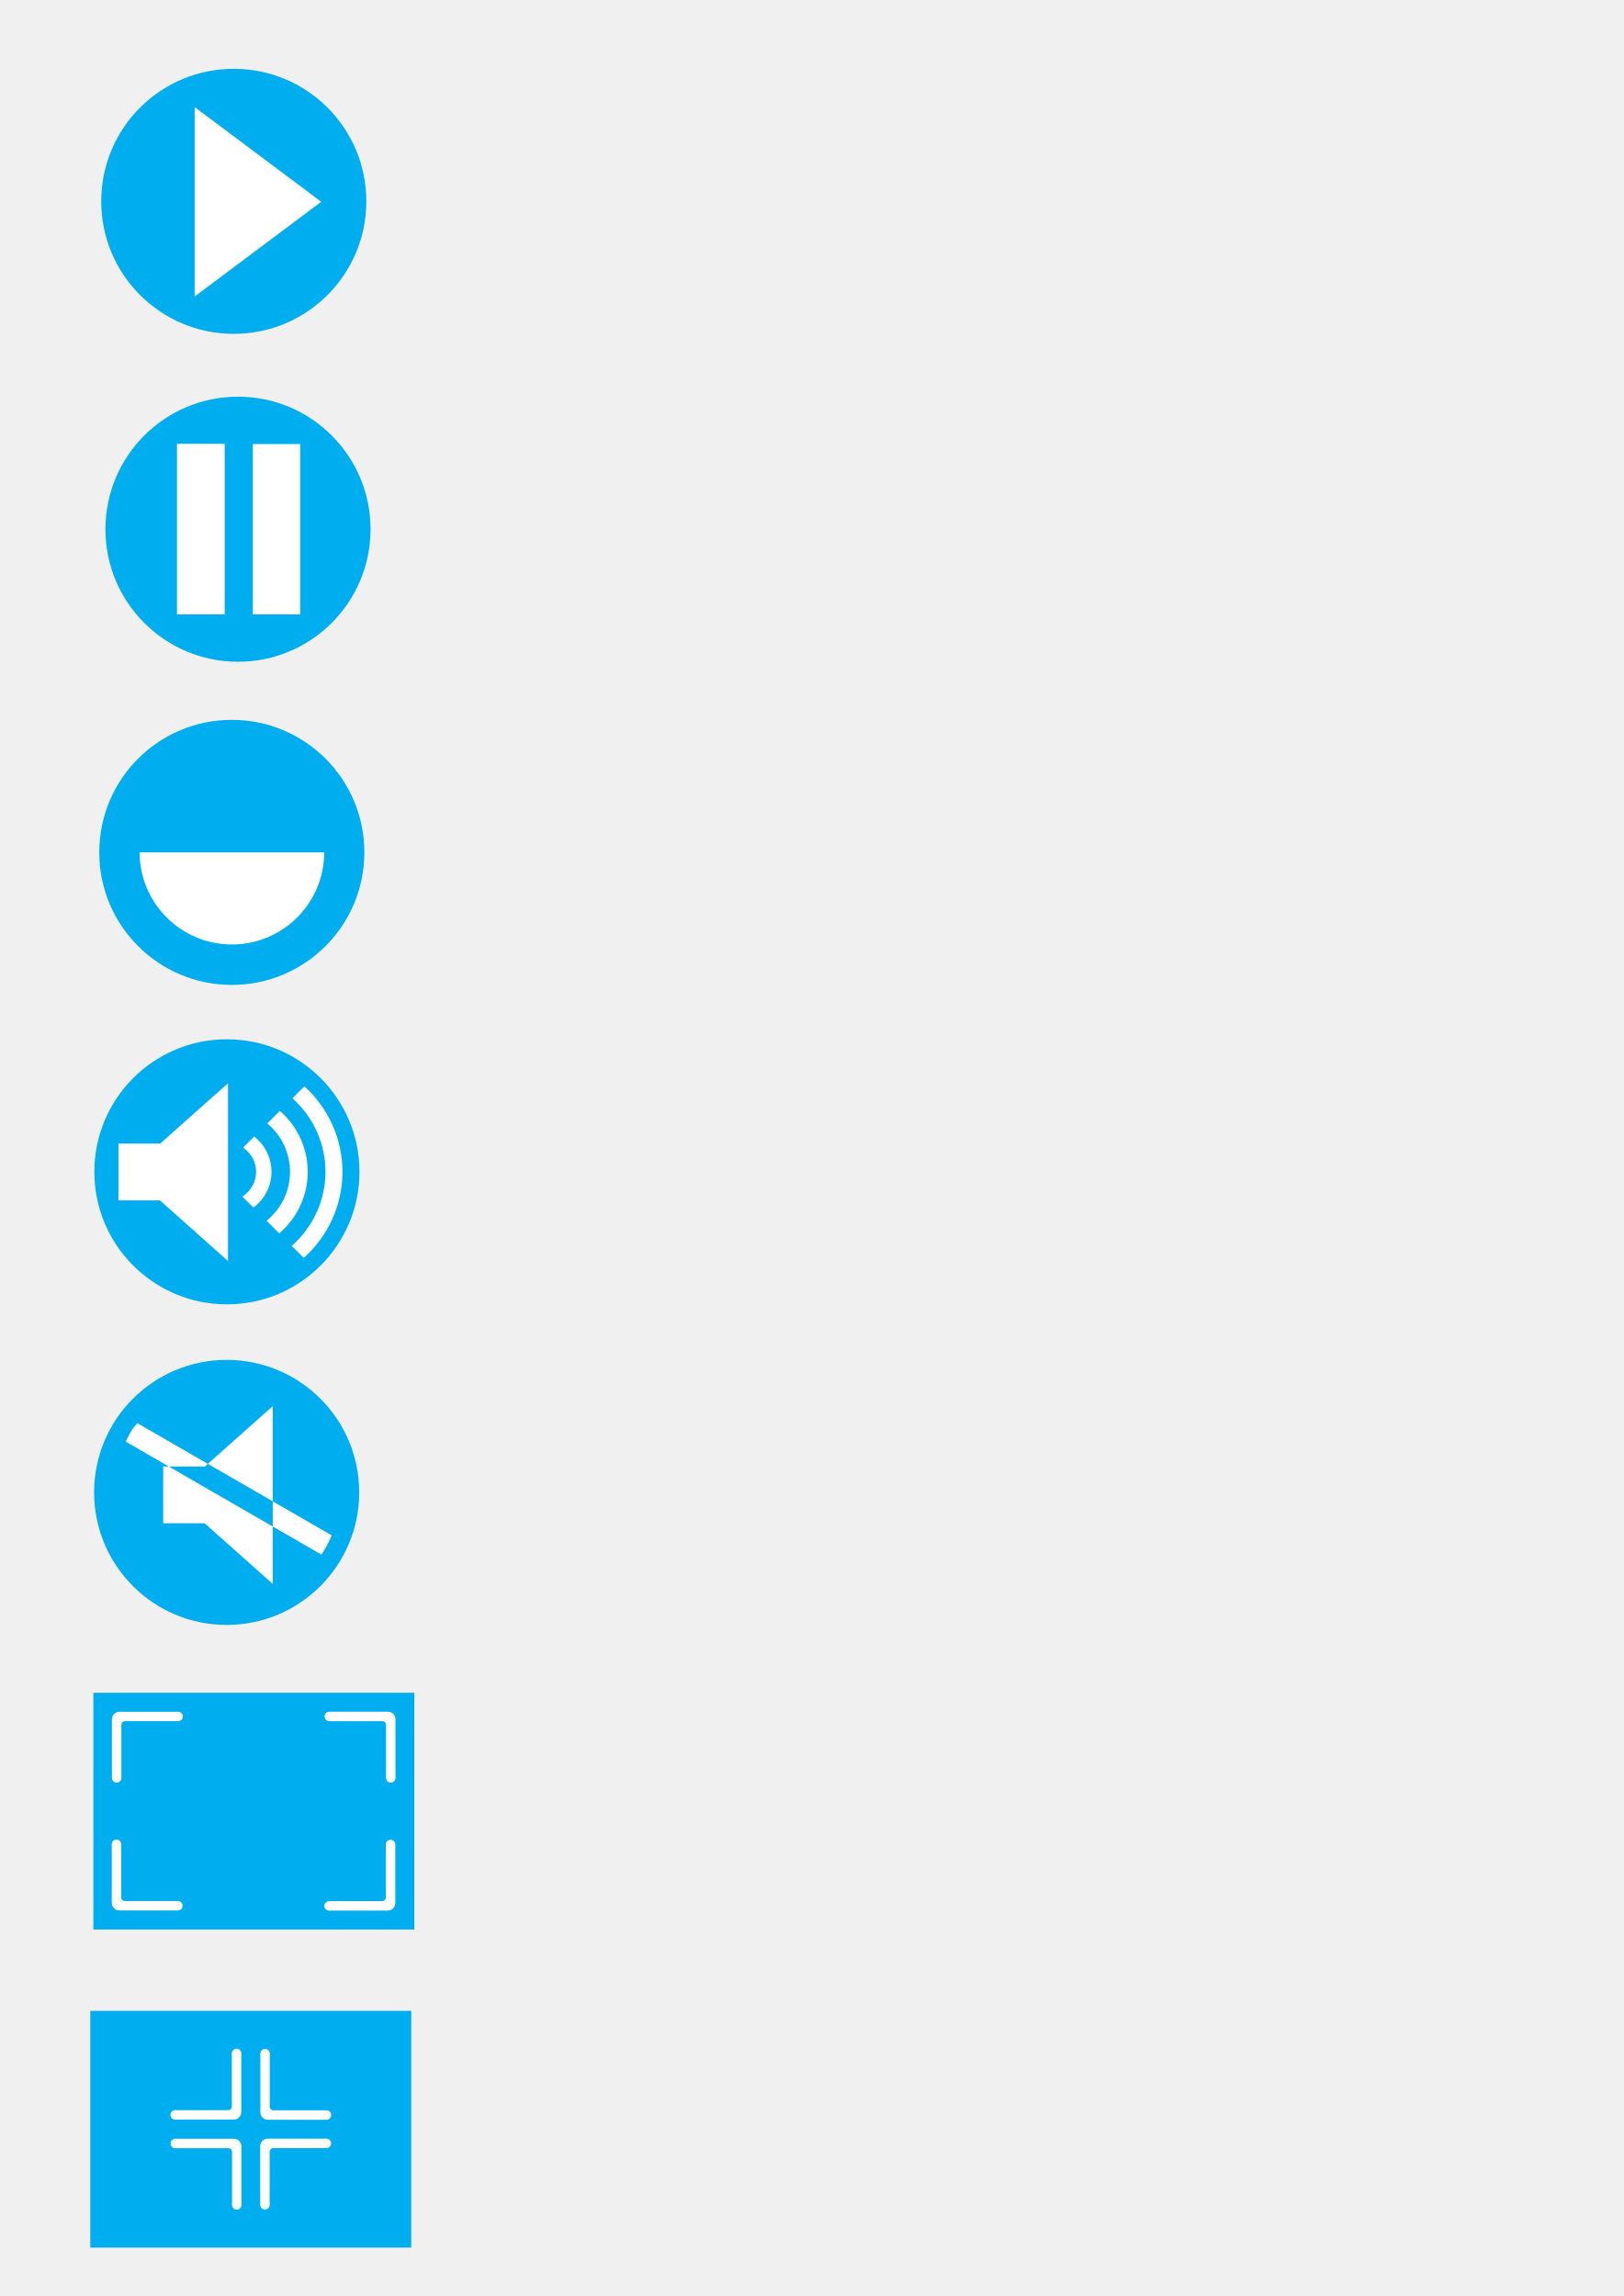
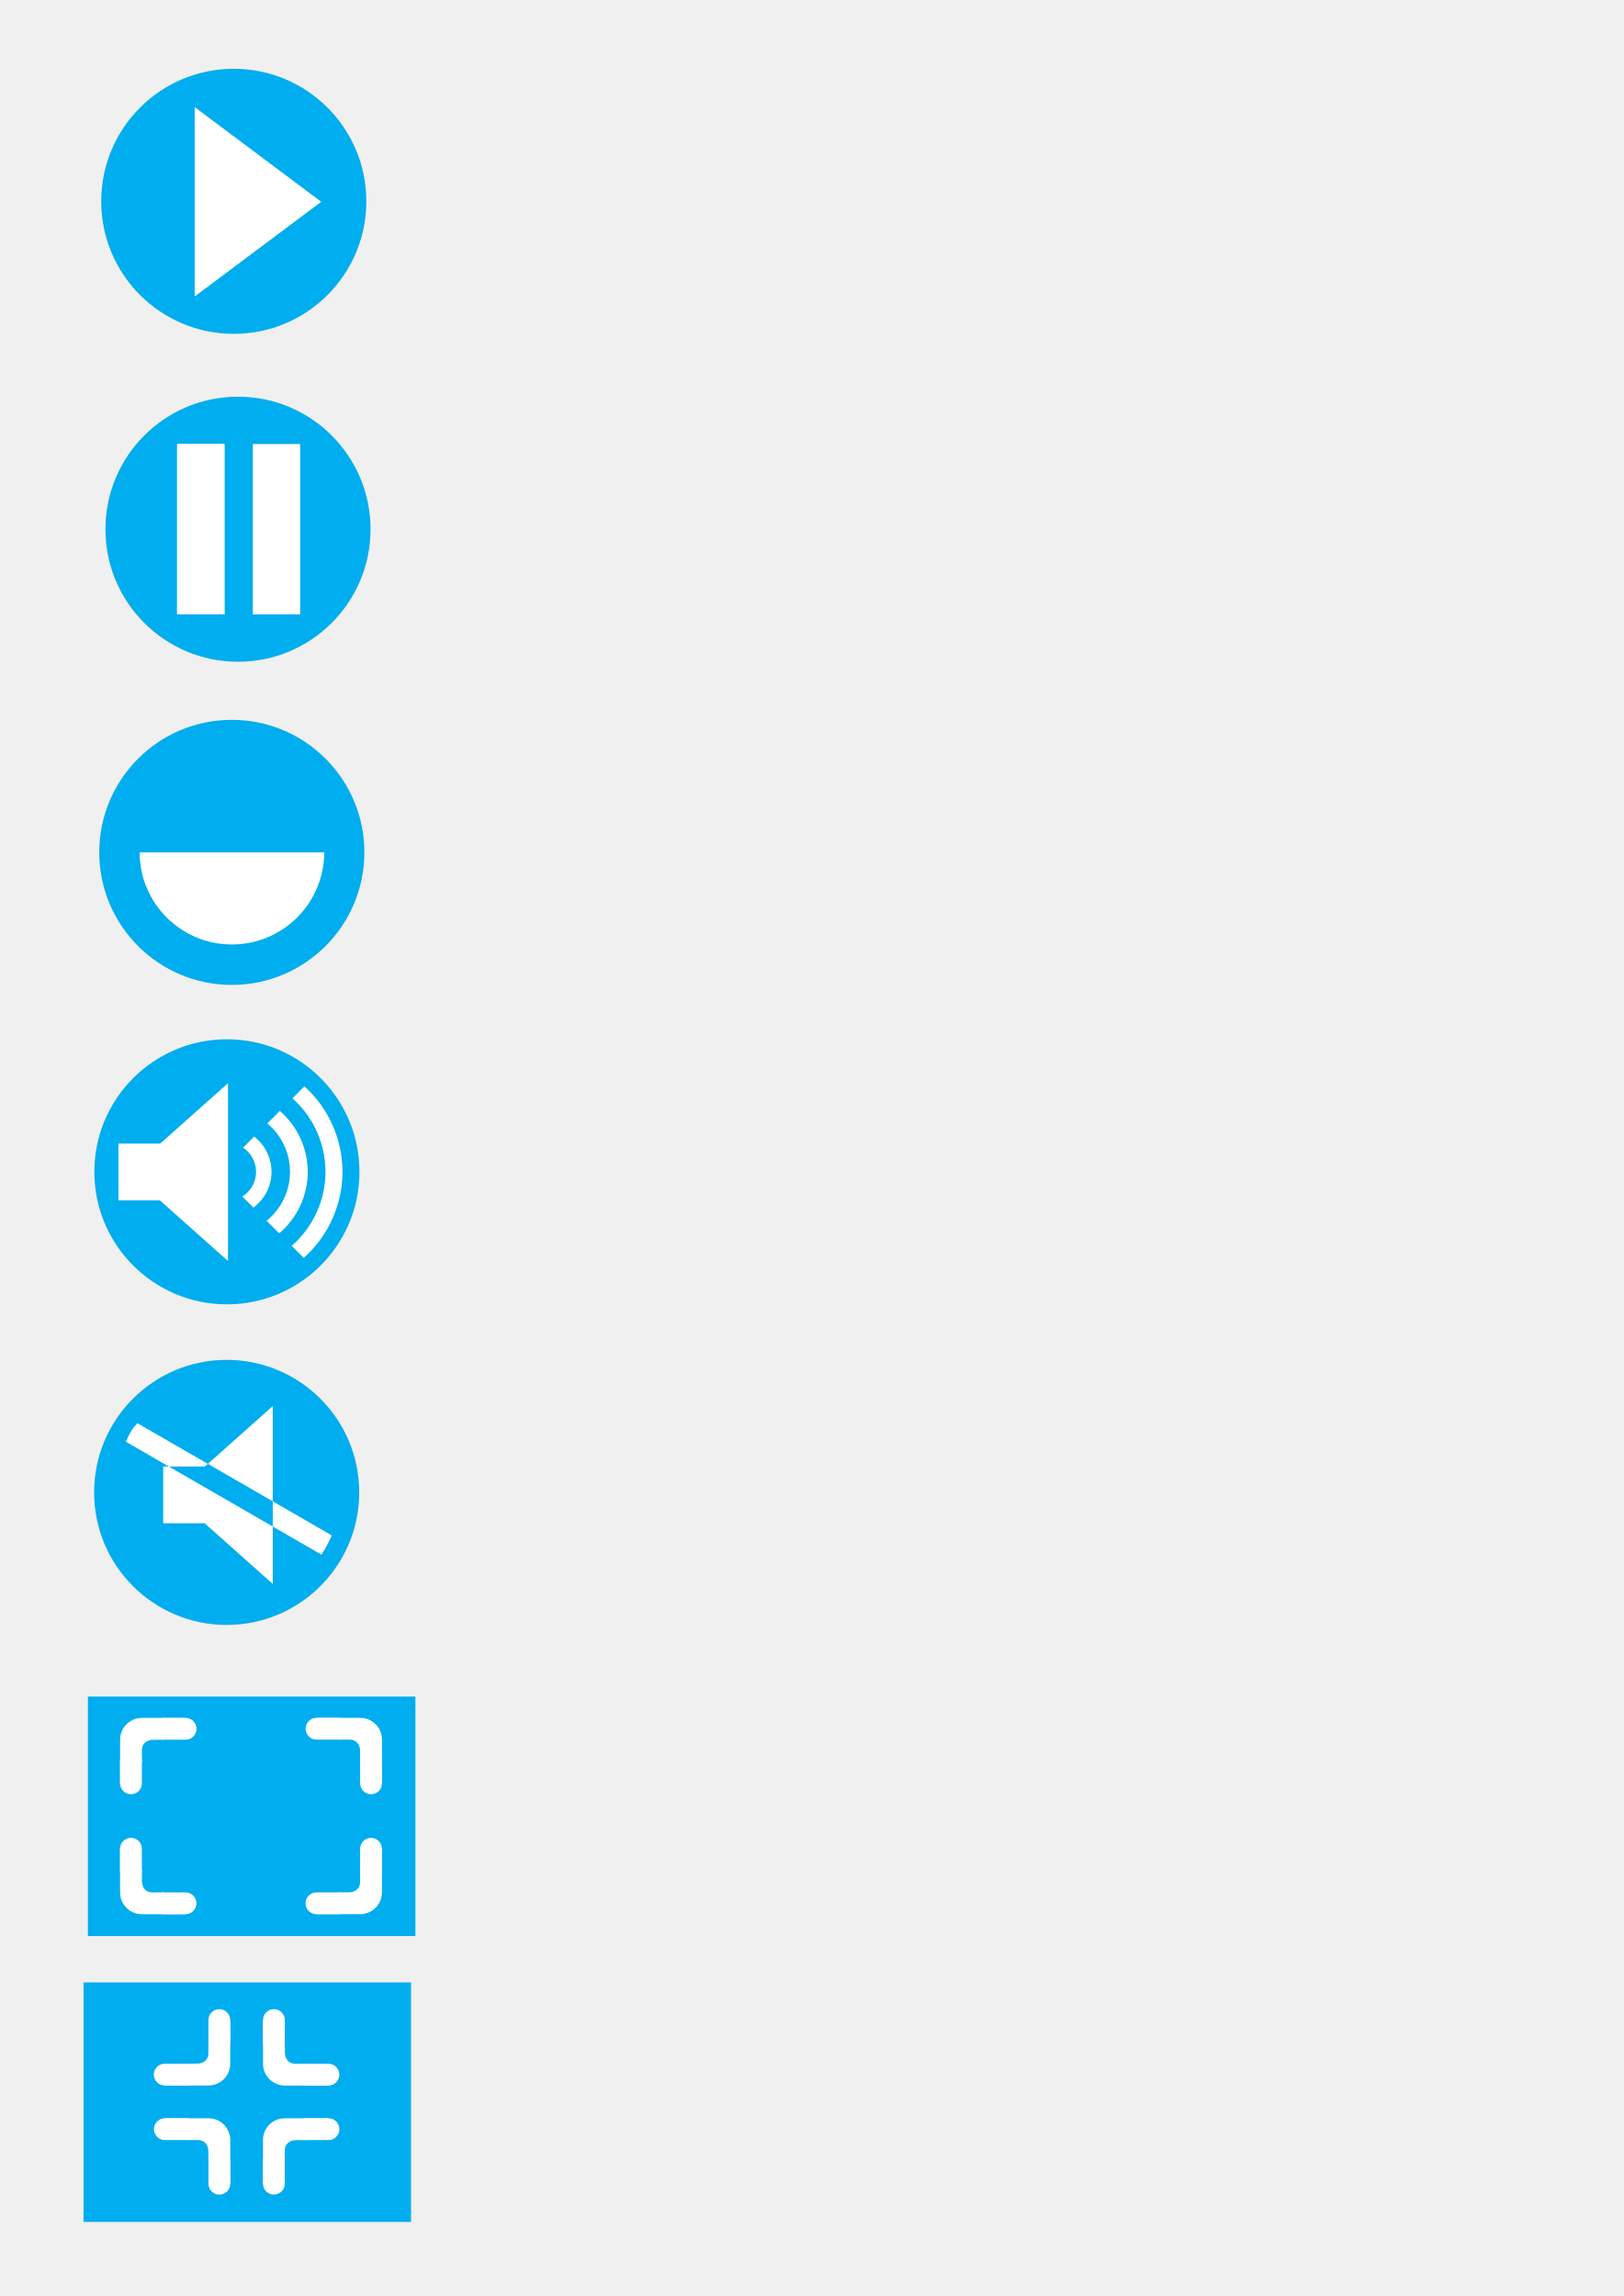
<svg xmlns="http://www.w3.org/2000/svg" width="210mm" height="297mm" viewBox="0 0 744.094 1052.362" id="svg2" version="1.1">
-   <defs id="defs4" />
+   <defs id="defs4">
+     </defs>
  <g id="layer1">
    <g id="g4331" transform="matrix(0.8677609,0,0,0.8677609,-205.1892,153.7391)">
      <circle style="opacity:1;fill:#00adee;fill-opacity:1;stroke:none;stroke-width:1;stroke-linejoin:miter;stroke-miterlimit:4;stroke-dasharray:none;stroke-opacity:1" id="circle4170" cx="362.143" cy="102.362" r="70" />
      <rect y="57.362" x="330" height="90" width="25" id="rect4172" style="opacity:1;fill:#ffffff;fill-opacity:1;stroke:none;stroke-width:1;stroke-linejoin:miter;stroke-miterlimit:4;stroke-dasharray:none;stroke-opacity:1" />
      <rect style="opacity:1;fill:#ffffff;fill-opacity:1;stroke:none;stroke-width:1;stroke-linejoin:miter;stroke-miterlimit:4;stroke-dasharray:none;stroke-opacity:1" id="rect4174" width="25" height="90" x="330" y="57.362" />
      <rect y="57.362" x="369.978" height="90" width="25" id="rect4178" style="opacity:1;fill:#ffffff;fill-opacity:1;stroke:none;stroke-width:1;stroke-linejoin:miter;stroke-miterlimit:4;stroke-dasharray:none;stroke-opacity:1" />
    </g>
    <g id="g4337" transform="matrix(0.8677609,0,0,0.8677609,-405.4098,-0.6774571)">
      <circle r="70" cy="107.117" cx="590.651" id="circle4155" style="opacity:1;fill:#00adee;fill-opacity:1;stroke:none;stroke-width:1;stroke-linejoin:miter;stroke-miterlimit:4;stroke-dasharray:none;stroke-opacity:1" />
      <path id="rect4180" d="m 570,57.351 0,100.021 66.834,-50.01 -66.834,-50.01 z" style="opacity:1;fill:#ffffff;fill-opacity:1;stroke:none;stroke-width:1;stroke-linejoin:miter;stroke-miterlimit:4;stroke-dasharray:none;stroke-opacity:1" />
    </g>
-     <circle style="opacity:1;fill:#00adee;fill-opacity:1;stroke:none;stroke-width:1;stroke-linejoin:miter;stroke-miterlimit:4;stroke-dasharray:none;stroke-opacity:1" id="circle4200" cx="103.875" cy="684.035" r="60.743" />
    <g id="g4326" transform="matrix(0.8677609,0,0,0.8677609,-6.488776,300.9819)">
      <g transform="translate(-10.10153,1.010153)" id="g4316">
        <circle style="opacity:1;fill:#00adee;fill-opacity:1;stroke:none;stroke-width:1;stroke-linejoin:miter;stroke-miterlimit:4;stroke-dasharray:none;stroke-opacity:1" id="path4140" cx="140" cy="102.362" r="70" />
        <path style="opacity:1;fill:#ffffff;fill-opacity:1;stroke:none;stroke-width:1;stroke-linejoin:miter;stroke-miterlimit:4;stroke-dasharray:none;stroke-opacity:1" d="m 91.307,102.361 a 48.75,48.75 0 0 0 48.746,48.654 48.75,48.75 0 0 0 48.746,-48.654 l -97.492,0 z" id="circle4161" />
      </g>
    </g>
-     <g id="g4448" transform="matrix(0.8677609,0,0,0.8677609,-395.8324,556.8833)">
-       <rect y="252.362" x="505.454" height="125.051" width="169.497" id="rect4349" style="opacity:1;fill:#00adee;fill-opacity:1;stroke:none;stroke-width:1;stroke-linejoin:miter;stroke-miterlimit:4;stroke-dasharray:none;stroke-opacity:1" />
-       <g transform="translate(-4.75,0)" id="g4385">
-         <path style="opacity:1;fill:#ffffff;fill-opacity:1;stroke:none;stroke-width:1;stroke-linejoin:miter;stroke-miterlimit:4;stroke-dasharray:none;stroke-opacity:1" d="m 524.02,262.398 c -2.22,0 -4.006,1.788 -4.006,4.008 l 0,30.955 4.986,0 0,-28.031 c 0,-1.091 0.891,-1.969 1.998,-1.969 l 28.002,0 0,-4.963 -30.98,0 z" id="rect4351" />
-         <ellipse ry="2.476" rx="2.496" cy="297.343" cx="522.508" id="ellipse4365" style="opacity:1;fill:#ffffff;fill-opacity:1;stroke:none;stroke-width:1;stroke-linejoin:miter;stroke-miterlimit:4;stroke-dasharray:none;stroke-opacity:1" />
-         <ellipse style="opacity:1;fill:#ffffff;fill-opacity:1;stroke:none;stroke-width:1;stroke-linejoin:miter;stroke-miterlimit:4;stroke-dasharray:none;stroke-opacity:1" id="ellipse4367" cx="554.969" cy="264.881" rx="2.499" ry="2.484" />
-       </g>
-       <g transform="matrix(0,-1,1,0,252.7787,887.3479)" id="g4390">
-         <path id="path4392" d="m 524.02,262.398 c -2.22,0 -4.006,1.788 -4.006,4.008 l 0,30.955 4.986,0 0,-28.031 c 0,-1.091 0.891,-1.969 1.998,-1.969 l 28.002,0 0,-4.963 -30.98,0 z" style="opacity:1;fill:#ffffff;fill-opacity:1;stroke:none;stroke-width:1;stroke-linejoin:miter;stroke-miterlimit:4;stroke-dasharray:none;stroke-opacity:1" />
-         <ellipse style="opacity:1;fill:#ffffff;fill-opacity:1;stroke:none;stroke-width:1;stroke-linejoin:miter;stroke-miterlimit:4;stroke-dasharray:none;stroke-opacity:1" id="ellipse4394" cx="522.508" cy="297.343" rx="2.496" ry="2.476" />
-         <ellipse ry="2.484" rx="2.499" cy="264.881" cx="554.969" id="ellipse4396" style="opacity:1;fill:#ffffff;fill-opacity:1;stroke:none;stroke-width:1;stroke-linejoin:miter;stroke-miterlimit:4;stroke-dasharray:none;stroke-opacity:1" />
-       </g>
-       <g id="g4398" transform="matrix(-1,0,0,-1,1184.922,629.8041)">
-         <path style="opacity:1;fill:#ffffff;fill-opacity:1;stroke:none;stroke-width:1;stroke-linejoin:miter;stroke-miterlimit:4;stroke-dasharray:none;stroke-opacity:1" d="m 524.02,262.398 c -2.22,0 -4.006,1.788 -4.006,4.008 l 0,30.955 4.986,0 0,-28.031 c 0,-1.091 0.891,-1.969 1.998,-1.969 l 28.002,0 0,-4.963 -30.98,0 z" id="path4400" />
-         <ellipse ry="2.476" rx="2.496" cy="297.343" cx="522.508" id="ellipse4402" style="opacity:1;fill:#ffffff;fill-opacity:1;stroke:none;stroke-width:1;stroke-linejoin:miter;stroke-miterlimit:4;stroke-dasharray:none;stroke-opacity:1" />
-         <ellipse style="opacity:1;fill:#ffffff;fill-opacity:1;stroke:none;stroke-width:1;stroke-linejoin:miter;stroke-miterlimit:4;stroke-dasharray:none;stroke-opacity:1" id="ellipse4404" cx="554.969" cy="264.881" rx="2.499" ry="2.484" />
-       </g>
-       <g transform="matrix(0,1,-1,0,927.3939,-257.6322)" id="g4406">
-         <path id="path4408" d="m 524.02,262.398 c -2.22,0 -4.006,1.788 -4.006,4.008 l 0,30.955 4.986,0 0,-28.031 c 0,-1.091 0.891,-1.969 1.998,-1.969 l 28.002,0 0,-4.963 -30.98,0 z" style="opacity:1;fill:#ffffff;fill-opacity:1;stroke:none;stroke-width:1;stroke-linejoin:miter;stroke-miterlimit:4;stroke-dasharray:none;stroke-opacity:1" />
-         <ellipse style="opacity:1;fill:#ffffff;fill-opacity:1;stroke:none;stroke-width:1;stroke-linejoin:miter;stroke-miterlimit:4;stroke-dasharray:none;stroke-opacity:1" id="ellipse4410" cx="522.508" cy="297.343" rx="2.496" ry="2.476" />
-         <ellipse ry="2.484" rx="2.499" cy="264.881" cx="554.969" id="ellipse4412" style="opacity:1;fill:#ffffff;fill-opacity:1;stroke:none;stroke-width:1;stroke-linejoin:miter;stroke-miterlimit:4;stroke-dasharray:none;stroke-opacity:1" />
-       </g>
-     </g>
-     <g id="g4467" transform="matrix(0.8677609,0,0,0.8677609,-397.0596,570.3209)">
-       <rect style="opacity:1;fill:#00adee;fill-opacity:1;stroke:none;stroke-width:1;stroke-linejoin:miter;stroke-miterlimit:4;stroke-dasharray:none;stroke-opacity:1" id="rect4414" width="169.497" height="125.051" x="505.256" y="404.894" />
-       <g id="g4416" transform="translate(74.96631,210.0013)">
-         <path id="path4418" d="m 524.02,262.398 c -2.22,0 -4.006,1.788 -4.006,4.008 l 0,30.955 4.986,0 0,-28.031 c 0,-1.091 0.891,-1.969 1.998,-1.969 l 28.002,0 0,-4.963 -30.98,0 z" style="opacity:1;fill:#ffffff;fill-opacity:1;stroke:none;stroke-width:1;stroke-linejoin:miter;stroke-miterlimit:4;stroke-dasharray:none;stroke-opacity:1" />
-         <ellipse style="opacity:1;fill:#ffffff;fill-opacity:1;stroke:none;stroke-width:1;stroke-linejoin:miter;stroke-miterlimit:4;stroke-dasharray:none;stroke-opacity:1" id="ellipse4420" cx="522.508" cy="297.343" rx="2.496" ry="2.476" />
-         <ellipse ry="2.484" rx="2.499" cy="264.881" cx="554.969" id="ellipse4422" style="opacity:1;fill:#ffffff;fill-opacity:1;stroke:none;stroke-width:1;stroke-linejoin:miter;stroke-miterlimit:4;stroke-dasharray:none;stroke-opacity:1" />
-       </g>
-       <g id="g4424" transform="matrix(0,-1,1,0,332.6559,982.4262)">
-         <path style="opacity:1;fill:#ffffff;fill-opacity:1;stroke:none;stroke-width:1;stroke-linejoin:miter;stroke-miterlimit:4;stroke-dasharray:none;stroke-opacity:1" d="m 524.02,262.398 c -2.22,0 -4.006,1.788 -4.006,4.008 l 0,30.955 4.986,0 0,-28.031 c 0,-1.091 0.891,-1.969 1.998,-1.969 l 28.002,0 0,-4.963 -30.98,0 z" id="path4426" />
-         <ellipse ry="2.476" rx="2.496" cy="297.343" cx="522.508" id="ellipse4428" style="opacity:1;fill:#ffffff;fill-opacity:1;stroke:none;stroke-width:1;stroke-linejoin:miter;stroke-miterlimit:4;stroke-dasharray:none;stroke-opacity:1" />
-         <ellipse style="opacity:1;fill:#ffffff;fill-opacity:1;stroke:none;stroke-width:1;stroke-linejoin:miter;stroke-miterlimit:4;stroke-dasharray:none;stroke-opacity:1" id="ellipse4430" cx="554.969" cy="264.881" rx="2.499" ry="2.484" />
-       </g>
-       <g transform="matrix(-1,0,0,-1,1105.013,724.7037)" id="g4432">
-         <path id="path4434" d="m 524.02,262.398 c -2.22,0 -4.006,1.788 -4.006,4.008 l 0,30.955 4.986,0 0,-28.031 c 0,-1.091 0.891,-1.969 1.998,-1.969 l 28.002,0 0,-4.963 -30.98,0 z" style="opacity:1;fill:#ffffff;fill-opacity:1;stroke:none;stroke-width:1;stroke-linejoin:miter;stroke-miterlimit:4;stroke-dasharray:none;stroke-opacity:1" />
-         <ellipse style="opacity:1;fill:#ffffff;fill-opacity:1;stroke:none;stroke-width:1;stroke-linejoin:miter;stroke-miterlimit:4;stroke-dasharray:none;stroke-opacity:1" id="ellipse4436" cx="522.508" cy="297.343" rx="2.496" ry="2.476" />
-         <ellipse ry="2.484" rx="2.499" cy="264.881" cx="554.969" id="ellipse4438" style="opacity:1;fill:#ffffff;fill-opacity:1;stroke:none;stroke-width:1;stroke-linejoin:miter;stroke-miterlimit:4;stroke-dasharray:none;stroke-opacity:1" />
-       </g>
-       <g id="g4440" transform="matrix(0,1,-1,0,847.4745,-47.55773)">
-         <path style="opacity:1;fill:#ffffff;fill-opacity:1;stroke:none;stroke-width:1;stroke-linejoin:miter;stroke-miterlimit:4;stroke-dasharray:none;stroke-opacity:1" d="m 524.02,262.398 c -2.22,0 -4.006,1.788 -4.006,4.008 l 0,30.955 4.986,0 0,-28.031 c 0,-1.091 0.891,-1.969 1.998,-1.969 l 28.002,0 0,-4.963 -30.98,0 z" id="path4442" />
-         <ellipse ry="2.476" rx="2.496" cy="297.343" cx="522.508" id="ellipse4444" style="opacity:1;fill:#ffffff;fill-opacity:1;stroke:none;stroke-width:1;stroke-linejoin:miter;stroke-miterlimit:4;stroke-dasharray:none;stroke-opacity:1" />
-         <ellipse style="opacity:1;fill:#ffffff;fill-opacity:1;stroke:none;stroke-width:1;stroke-linejoin:miter;stroke-miterlimit:4;stroke-dasharray:none;stroke-opacity:1" id="ellipse4446" cx="554.969" cy="264.881" rx="2.499" ry="2.484" />
+     <g id="g7026">
+       <rect y="777.623" x="40.281" height="109.764" width="150.083" id="rect4349" style="opacity:1;fill:#00adee;fill-opacity:1;stroke:none;stroke-width:1;stroke-linejoin:miter;stroke-miterlimit:4;stroke-dasharray:none;stroke-opacity:1" />
+       <g id="g7005">
+         <g id="g6710" transform="matrix(0.8677609,0,0,0.8677609,-400.8036,556.8833)">
+           <path style="opacity:1;fill:#ffffff;fill-opacity:1;stroke:none;stroke-width:1.152;stroke-linejoin:miter;stroke-miterlimit:4;stroke-dasharray:none;stroke-opacity:1" d="m 180,847.312 -9.998,10.043 -0.002,5.381 c -6.3e-4,2.749 -2.23,4.588 -5,4.588 l -5.004,0.039 -9.996,9.998 20,0 c 5.54,0 10,-4.46 10,-10 l 0,-20.049 z" transform="matrix(1.152391,0,0,1.152391,456.1538,-641.7474)" id="rect6646" />
+           <rect style="opacity:1;fill:#ffffff;fill-opacity:1;stroke:none;stroke-width:1;stroke-linejoin:miter;stroke-miterlimit:4;stroke-dasharray:none;stroke-opacity:1" id="rect6700" width="11.524" height="23.194" x="652.065" y="329.004" rx="5.762" ry="5.762" />
+           <rect ry="5.762" rx="5.762" y="-646.424" x="357.799" height="23.194" width="11.524" id="rect6702" style="opacity:1;fill:#ffffff;fill-opacity:1;stroke:none;stroke-width:1;stroke-linejoin:miter;stroke-miterlimit:4;stroke-dasharray:none;stroke-opacity:1" transform="matrix(0,1,-1,0,0,0)" />
+         </g>
+         <g transform="matrix(0.8677609,0,0,0.8677609,-480.3104,556.8833)" id="g6715">
+           <g id="g6723">
+             <path style="opacity:1;fill:#ffffff;fill-opacity:1;stroke:none;stroke-width:1.152;stroke-linejoin:miter;stroke-miterlimit:4;stroke-dasharray:none;stroke-opacity:1" d="m 651.547,369.338 -11.573,-11.522 -6.201,-0.002 c -3.168,-7.3e-4 -5.287,-2.57 -5.287,-5.762 l -0.045,-5.766 -11.522,-11.519 0,23.048 c 0,6.384 5.14,11.524 11.524,11.524 l 23.104,0 z" id="path6717" />
+             <rect transform="matrix(0,1,-1,0,0,0)" style="opacity:1;fill:#ffffff;fill-opacity:1;stroke:none;stroke-width:1;stroke-linejoin:miter;stroke-miterlimit:4;stroke-dasharray:none;stroke-opacity:1" id="rect6719" width="11.524" height="23.194" x="357.818" y="-657.231" rx="5.762" ry="5.762" />
+             <rect ry="5.762" rx="5.762" y="-352.178" x="-628.436" height="23.194" width="11.524" id="rect6721" style="opacity:1;fill:#ffffff;fill-opacity:1;stroke:none;stroke-width:1;stroke-linejoin:miter;stroke-miterlimit:4;stroke-dasharray:none;stroke-opacity:1" transform="scale(-1,-1)" />
+           </g>
+         </g>
+         <g id="g6728" transform="matrix(0,0.8677609,-0.8677609,0,375.5368,252.0631)">
+           <g id="g6730">
+             <path id="path6732" d="m 651.547,369.338 -11.573,-11.522 -6.201,-0.002 c -3.168,-7.3e-4 -5.287,-2.57 -5.287,-5.762 l -0.045,-5.766 -11.522,-11.519 0,23.048 c 0,6.384 5.14,11.524 11.524,11.524 l 23.104,0 z" style="opacity:1;fill:#ffffff;fill-opacity:1;stroke:none;stroke-width:1.152;stroke-linejoin:miter;stroke-miterlimit:4;stroke-dasharray:none;stroke-opacity:1" />
+             <rect ry="5.762" rx="5.762" y="-657.231" x="357.818" height="23.194" width="11.524" id="rect6734" style="opacity:1;fill:#ffffff;fill-opacity:1;stroke:none;stroke-width:1;stroke-linejoin:miter;stroke-miterlimit:4;stroke-dasharray:none;stroke-opacity:1" transform="matrix(0,1,-1,0,0,0)" />
+             <rect transform="scale(-1,-1)" style="opacity:1;fill:#ffffff;fill-opacity:1;stroke:none;stroke-width:1;stroke-linejoin:miter;stroke-miterlimit:4;stroke-dasharray:none;stroke-opacity:1" id="rect6736" width="11.524" height="23.194" x="-628.436" y="-352.178" rx="5.762" ry="5.762" />
+           </g>
+         </g>
+         <g transform="matrix(-0.8677609,0,0,-0.8677609,710.3791,1107.861)" id="g6738">
+           <g id="g6740">
+             <path style="opacity:1;fill:#ffffff;fill-opacity:1;stroke:none;stroke-width:1.152;stroke-linejoin:miter;stroke-miterlimit:4;stroke-dasharray:none;stroke-opacity:1" d="m 651.547,369.338 -11.573,-11.522 -6.201,-0.002 c -3.168,-7.3e-4 -5.287,-2.57 -5.287,-5.762 l -0.045,-5.766 -11.522,-11.519 0,23.048 c 0,6.384 5.14,11.524 11.524,11.524 l 23.104,0 z" id="path6742" />
+             <rect transform="matrix(0,1,-1,0,0,0)" style="opacity:1;fill:#ffffff;fill-opacity:1;stroke:none;stroke-width:1;stroke-linejoin:miter;stroke-miterlimit:4;stroke-dasharray:none;stroke-opacity:1" id="rect6744" width="11.524" height="23.194" x="357.818" y="-657.231" rx="5.762" ry="5.762" />
+             <rect ry="5.762" rx="5.762" y="-352.178" x="-628.436" height="23.194" width="11.524" id="rect6746" style="opacity:1;fill:#ffffff;fill-opacity:1;stroke:none;stroke-width:1;stroke-linejoin:miter;stroke-miterlimit:4;stroke-dasharray:none;stroke-opacity:1" transform="scale(-1,-1)" />
+           </g>
+         </g>
      </g>
    </g>
    <flowRoot xml:space="preserve" id="flowRoot4514" style="fill:black;stroke:none;stroke-opacity:1;stroke-width:1px;stroke-linejoin:miter;stroke-linecap:butt;fill-opacity:1;font-family:sans-serif;font-style:normal;font-weight:normal;font-size:40px;line-height:125%;letter-spacing:0px;word-spacing:0px">
      <flowRegion id="flowRegion4516">
        <rect id="rect4518" width="200" height="120" x="220" y="512.362" />
      </flowRegion>
      <flowPara id="flowPara4520" />
    </flowRoot>
    <flowRoot xml:space="preserve" id="flowRoot4554" style="fill:black;stroke:none;stroke-opacity:1;stroke-width:1px;stroke-linejoin:miter;stroke-linecap:butt;fill-opacity:1;font-family:sans-serif;font-style:normal;font-weight:normal;font-size:40px;line-height:125%;letter-spacing:0px;word-spacing:0px">
      <flowRegion id="flowRegion4556">
        <rect id="rect4558" width="340" height="80" x="380" y="12.362" />
      </flowRegion>
      <flowPara id="flowPara4560" />
    </flowRoot>
-     <circle r="60.743" cy="537.098" cx="103.984" id="circle4157" style="opacity:1;fill:#00adee;fill-opacity:1;stroke:none;stroke-width:1;stroke-linejoin:miter;stroke-miterlimit:4;stroke-dasharray:none;stroke-opacity:1" />
-     <path style="opacity:1;fill:#ffffff;fill-opacity:1;stroke:none;stroke-width:1;stroke-linejoin:miter;stroke-miterlimit:4;stroke-dasharray:none;stroke-opacity:1" d="m 104.489,496.488 -31.082,27.67 -19.123,0 0,26.033 18.99,0 31.215,27.787 0,-81.49 z" id="circle4257" />
-     <g id="g6538">
-       <path id="circle6437" d="m 139.496,497.912 -5.486,5.486 a 45.187,45.187 0 0 1 15.162,33.699 45.187,45.187 0 0 1 -15.496,33.938 l 5.52,5.52 a 52.965,52.965 0 0 0 17.754,-39.457 52.965,52.965 0 0 0 -17.453,-39.186 z" style="opacity:1;fill:#ffffff;fill-opacity:1;stroke:none;stroke-width:1;stroke-linejoin:miter;stroke-miterlimit:4;stroke-dasharray:none;stroke-opacity:1" />
-       <path id="circle6441" d="m 128.229,509.18 -5.73,5.73 a 28.923,28.923 0 0 1 10.41,22.188 28.923,28.923 0 0 1 -10.734,22.436 l 5.764,5.764 a 37.055,37.055 0 0 0 13.102,-28.199 37.055,37.055 0 0 0 -12.811,-27.918 z" style="opacity:1;fill:#ffffff;fill-opacity:1;stroke:none;stroke-width:1;stroke-linejoin:miter;stroke-miterlimit:4;stroke-dasharray:none;stroke-opacity:1" />
-       <path id="circle6445" d="m 116.473,520.936 -5.072,5.072 a 13.367,13.367 0 0 1 5.951,11.09 13.367,13.367 0 0 1 -6.287,11.326 l 5.062,5.062 a 20.438,20.438 0 0 0 8.295,-16.389 20.438,20.438 0 0 0 -7.949,-16.162 z" style="opacity:1;fill:#ffffff;fill-opacity:1;stroke:none;stroke-width:1;stroke-linejoin:miter;stroke-miterlimit:4;stroke-dasharray:none;stroke-opacity:1" />
+     <g id="g6955">
+       <g id="g6946">
+         <circle r="60.743" cy="537.098" cx="103.984" id="circle4157" style="opacity:1;fill:#00adee;fill-opacity:1;stroke:none;stroke-width:1;stroke-linejoin:miter;stroke-miterlimit:4;stroke-dasharray:none;stroke-opacity:1" />
+         <g id="g6939">
+           <path id="circle4257" d="m 104.489,496.488 -31.082,27.67 -19.123,0 0,26.033 18.99,0 31.215,27.787 0,-81.49 z" style="opacity:1;fill:#ffffff;fill-opacity:1;stroke:none;stroke-width:1;stroke-linejoin:miter;stroke-miterlimit:4;stroke-dasharray:none;stroke-opacity:1" />
+           <g id="g6538">
+             <path style="opacity:1;fill:#ffffff;fill-opacity:1;stroke:none;stroke-width:1;stroke-linejoin:miter;stroke-miterlimit:4;stroke-dasharray:none;stroke-opacity:1" d="m 139.496,497.912 -5.486,5.486 a 45.187,45.187 0 0 1 15.162,33.699 45.187,45.187 0 0 1 -15.496,33.938 l 5.52,5.52 a 52.965,52.965 0 0 0 17.754,-39.457 52.965,52.965 0 0 0 -17.453,-39.186 z" id="circle6437" />
+             <path style="opacity:1;fill:#ffffff;fill-opacity:1;stroke:none;stroke-width:1;stroke-linejoin:miter;stroke-miterlimit:4;stroke-dasharray:none;stroke-opacity:1" d="m 128.229,509.18 -5.73,5.73 a 28.923,28.923 0 0 1 10.41,22.188 28.923,28.923 0 0 1 -10.734,22.436 l 5.764,5.764 a 37.055,37.055 0 0 0 13.102,-28.199 37.055,37.055 0 0 0 -12.811,-27.918 z" id="circle6441" />
+             <path style="opacity:1;fill:#ffffff;fill-opacity:1;stroke:none;stroke-width:1;stroke-linejoin:miter;stroke-miterlimit:4;stroke-dasharray:none;stroke-opacity:1" d="m 116.473,520.936 -5.072,5.072 a 13.367,13.367 0 0 1 5.951,11.09 13.367,13.367 0 0 1 -6.287,11.326 l 5.062,5.062 a 20.438,20.438 0 0 0 8.295,-16.389 20.438,20.438 0 0 0 -7.949,-16.162 z" id="circle6445" />
+           </g>
+         </g>
+       </g>
    </g>
-     <path style="opacity:1;fill:#ffffff;fill-opacity:1;stroke:none;stroke-width:1;stroke-linejoin:miter;stroke-miterlimit:4;stroke-dasharray:none;stroke-opacity:1" d="M 124.988 644.488 L 95.252 670.959 L 124.988 688.127 L 124.988 644.488 z M 124.988 688.127 L 124.988 699.676 L 147.291 712.553 C 149.011 709.938 150.551 707.19 151.783 704.275 C 151.86 704.093 151.913 703.9 151.988 703.717 L 124.988 688.127 z M 124.988 699.676 L 77.328 672.158 L 74.783 672.158 L 74.783 698.191 L 93.773 698.191 L 124.988 725.979 L 124.988 699.676 z M 77.328 672.158 L 93.906 672.158 L 95.252 670.959 L 62.949 652.309 C 62.244 653.216 61.404 654.009 60.76 654.963 C 59.531 656.782 58.602 658.798 57.607 660.771 L 77.328 672.158 z " id="path6581" />
+     <g id="g6935">
+       <circle r="60.743" cy="684.035" cx="103.875" id="circle4200" style="opacity:1;fill:#00adee;fill-opacity:1;stroke:none;stroke-width:1;stroke-linejoin:miter;stroke-miterlimit:4;stroke-dasharray:none;stroke-opacity:1" />
+       <path id="path6581" d="M 124.988 644.488 L 95.252 670.959 L 124.988 688.127 L 124.988 644.488 z M 124.988 688.127 L 124.988 699.676 L 147.291 712.553 C 149.011 709.938 150.551 707.19 151.783 704.275 C 151.86 704.093 151.913 703.9 151.988 703.717 L 124.988 688.127 z M 124.988 699.676 L 77.328 672.158 L 74.783 672.158 L 74.783 698.191 L 93.773 698.191 L 124.988 725.979 L 124.988 699.676 z M 77.328 672.158 L 93.906 672.158 L 95.252 670.959 L 62.949 652.309 C 62.244 653.216 61.404 654.009 60.76 654.963 C 59.531 656.782 58.602 658.798 57.607 660.771 L 77.328 672.158 z " style="opacity:1;fill:#ffffff;fill-opacity:1;stroke:none;stroke-width:1;stroke-linejoin:miter;stroke-miterlimit:4;stroke-dasharray:none;stroke-opacity:1" />
+     </g>
+     <g transform="translate(-2,-4)" id="g7278">
+       <rect style="opacity:1;fill:#00adee;fill-opacity:1;stroke:none;stroke-width:1;stroke-linejoin:miter;stroke-miterlimit:4;stroke-dasharray:none;stroke-opacity:1" id="rect6767-2" width="150.083" height="109.764" x="40.281" y="912.638" />
+       <g id="g7257">
+         <g id="g6769-7" transform="matrix(0.8677609,0,0,0.8677609,-468.3302,639.3978)">
+           <path id="path6771-6" transform="matrix(1.152391,0,0,1.152391,456.1538,-641.7474)" d="m 180,847.312 -9.998,10.043 -0.002,5.381 c -6.3e-4,2.749 -2.23,4.588 -5,4.588 l -5.004,0.039 -9.996,9.998 20,0 c 5.54,0 10,-4.46 10,-10 l 0,-20.049 z" style="opacity:1;fill:#ffffff;fill-opacity:1;stroke:none;stroke-width:1.152;stroke-linejoin:miter;stroke-miterlimit:4;stroke-dasharray:none;stroke-opacity:1" />
+           <rect ry="5.762" rx="5.762" y="329.004" x="652.065" height="23.194" width="11.524" id="rect6773-6" style="opacity:1;fill:#ffffff;fill-opacity:1;stroke:none;stroke-width:1;stroke-linejoin:miter;stroke-miterlimit:4;stroke-dasharray:none;stroke-opacity:1" />
+           <rect transform="matrix(0,1,-1,0,0,0)" style="opacity:1;fill:#ffffff;fill-opacity:1;stroke:none;stroke-width:1;stroke-linejoin:miter;stroke-miterlimit:4;stroke-dasharray:none;stroke-opacity:1" id="rect6775-1" width="11.524" height="23.194" x="357.799" y="-646.424" rx="5.762" ry="5.762" />
+         </g>
+         <g id="g6777-8" transform="matrix(0.8677609,0,0,0.8677609,-412.8099,639.401)">
+           <g id="g6779-5">
+             <path id="path6781-2" d="m 651.547,369.338 -11.573,-11.522 -6.201,-0.002 c -3.168,-7.3e-4 -5.287,-2.57 -5.287,-5.762 l -0.045,-5.766 -11.522,-11.519 0,23.048 c 0,6.384 5.14,11.524 11.524,11.524 l 23.104,0 z" style="opacity:1;fill:#ffffff;fill-opacity:1;stroke:none;stroke-width:1.152;stroke-linejoin:miter;stroke-miterlimit:4;stroke-dasharray:none;stroke-opacity:1" />
+             <rect ry="5.762" rx="5.762" y="-657.231" x="357.818" height="23.194" width="11.524" id="rect6783-3" style="opacity:1;fill:#ffffff;fill-opacity:1;stroke:none;stroke-width:1;stroke-linejoin:miter;stroke-miterlimit:4;stroke-dasharray:none;stroke-opacity:1" transform="matrix(0,1,-1,0,0,0)" />
+             <rect transform="scale(-1,-1)" style="opacity:1;fill:#ffffff;fill-opacity:1;stroke:none;stroke-width:1;stroke-linejoin:miter;stroke-miterlimit:4;stroke-dasharray:none;stroke-opacity:1" id="rect6785-1" width="11.524" height="23.194" x="-628.436" y="-352.178" rx="5.762" ry="5.762" />
+           </g>
+         </g>
+         <g transform="matrix(0,0.8677609,-0.8677609,0,443.0125,439.5631)" id="g6787-1">
+           <g id="g6789-2">
+             <path style="opacity:1;fill:#ffffff;fill-opacity:1;stroke:none;stroke-width:1.152;stroke-linejoin:miter;stroke-miterlimit:4;stroke-dasharray:none;stroke-opacity:1" d="m 651.547,369.338 -11.573,-11.522 -6.201,-0.002 c -3.168,-7.3e-4 -5.287,-2.57 -5.287,-5.762 l -0.045,-5.766 -11.522,-11.519 0,23.048 c 0,6.384 5.14,11.524 11.524,11.524 l 23.104,0 z" id="path6791-3" />
+             <rect transform="matrix(0,1,-1,0,0,0)" style="opacity:1;fill:#ffffff;fill-opacity:1;stroke:none;stroke-width:1;stroke-linejoin:miter;stroke-miterlimit:4;stroke-dasharray:none;stroke-opacity:1" id="rect6793-5" width="11.524" height="23.194" x="357.818" y="-657.231" rx="5.762" ry="5.762" />
+             <rect ry="5.762" rx="5.762" y="-352.178" x="-628.436" height="23.194" width="11.524" id="rect6795-9" style="opacity:1;fill:#ffffff;fill-opacity:1;stroke:none;stroke-width:1;stroke-linejoin:miter;stroke-miterlimit:4;stroke-dasharray:none;stroke-opacity:1" transform="scale(-1,-1)" />
+           </g>
+         </g>
+         <g id="g6797-3" transform="matrix(-0.8677609,0,0,-0.8677609,642.8639,1295.392)">
+           <g id="g6799-6">
+             <path id="path6801-1" d="m 651.547,369.338 -11.573,-11.522 -6.201,-0.002 c -3.168,-7.3e-4 -5.287,-2.57 -5.287,-5.762 l -0.045,-5.766 -11.522,-11.519 0,23.048 c 0,6.384 5.14,11.524 11.524,11.524 l 23.104,0 z" style="opacity:1;fill:#ffffff;fill-opacity:1;stroke:none;stroke-width:1.152;stroke-linejoin:miter;stroke-miterlimit:4;stroke-dasharray:none;stroke-opacity:1" />
+             <rect ry="5.762" rx="5.762" y="-657.231" x="357.818" height="23.194" width="11.524" id="rect6803-4" style="opacity:1;fill:#ffffff;fill-opacity:1;stroke:none;stroke-width:1;stroke-linejoin:miter;stroke-miterlimit:4;stroke-dasharray:none;stroke-opacity:1" transform="matrix(0,1,-1,0,0,0)" />
+             <rect transform="scale(-1,-1)" style="opacity:1;fill:#ffffff;fill-opacity:1;stroke:none;stroke-width:1;stroke-linejoin:miter;stroke-miterlimit:4;stroke-dasharray:none;stroke-opacity:1" id="rect6805-1" width="11.524" height="23.194" x="-628.436" y="-352.178" rx="5.762" ry="5.762" />
+           </g>
+         </g>
+       </g>
+     </g>
  </g>
</svg>
